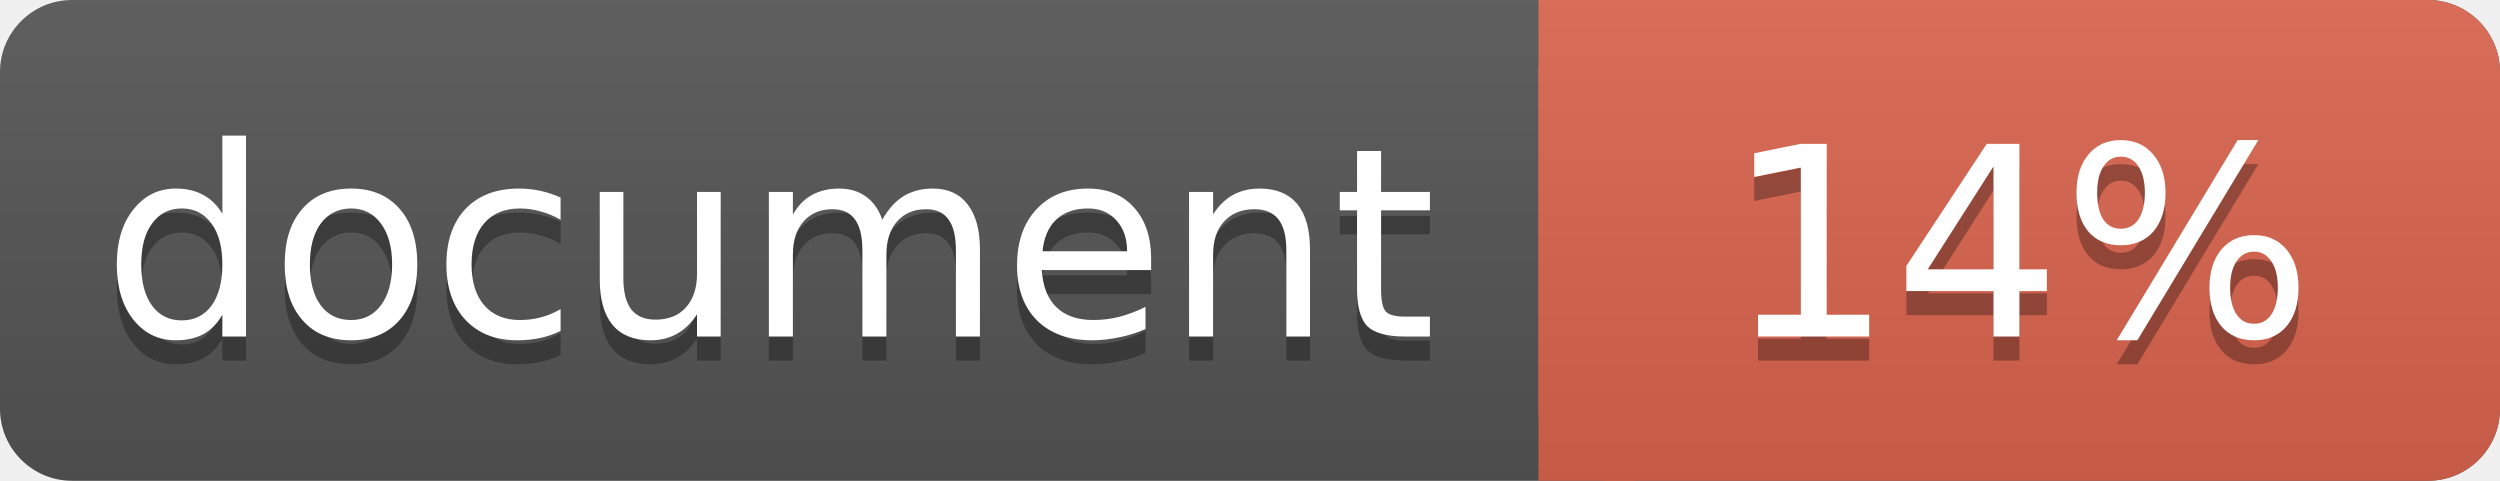
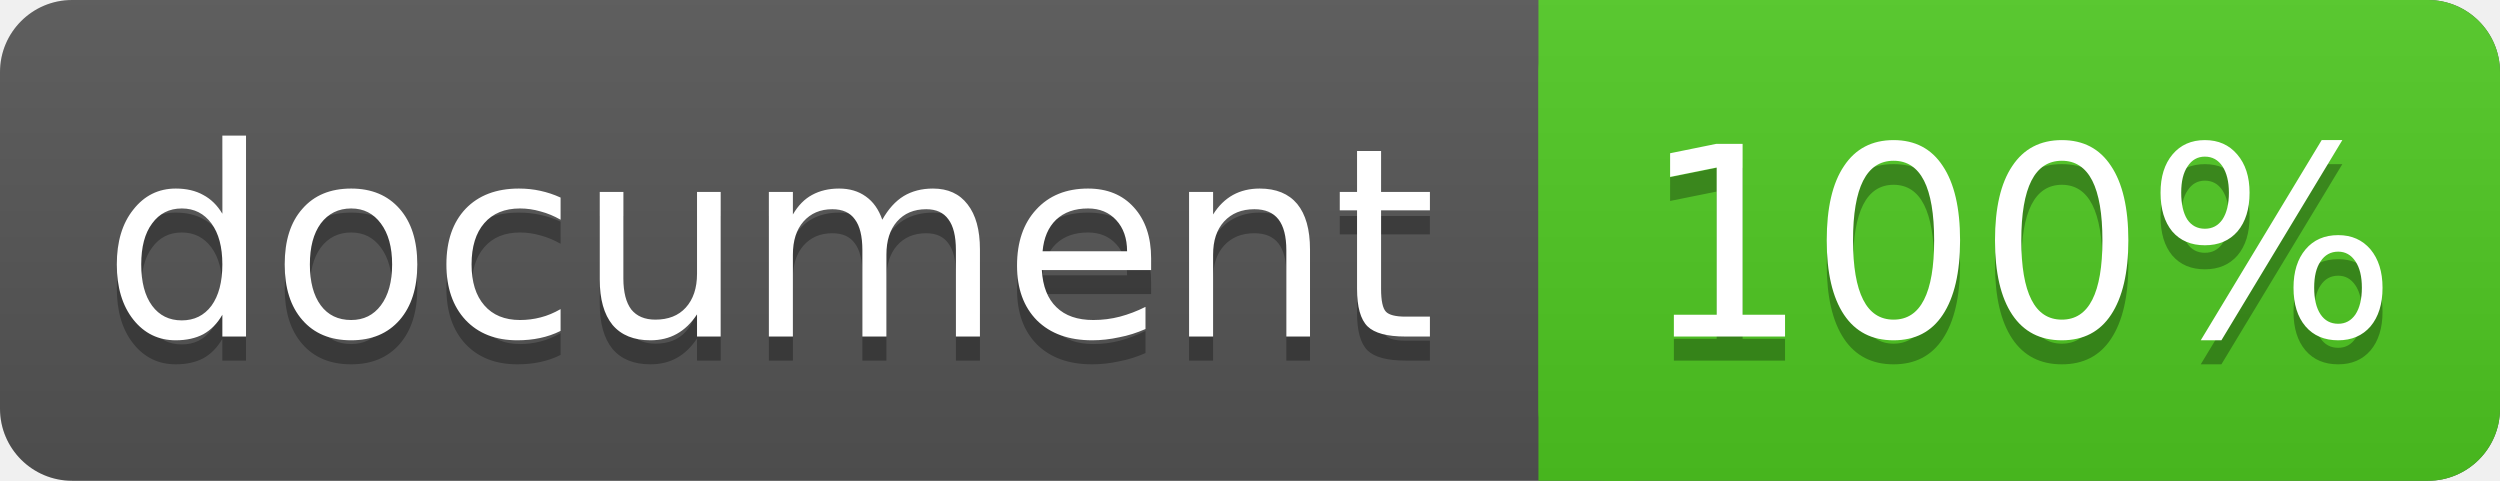
<svg xmlns="http://www.w3.org/2000/svg" width="104" height="20">
  <linearGradient id="a" x2="0" y2="100%">
    <stop offset="0" stop-color="#bbb" stop-opacity=".1" />
    <stop offset="1" stop-opacity=".1" />
  </linearGradient>
  <rect rx="3" width="104" height="20" fill="#555" />
-   <rect rx="3" x="64" width="40" height="20" fill="#db654f" />
-   <path fill="#db654f" d="M64 0h4v20h-4z" />
+   <rect rx="3" x="64" width="40" height="20" fill="#4fc921" />
+   <path fill="#4fc921" d="M64 0h4v20h-4z" />
  <rect rx="3" width="104" height="20" fill="url(#a)" />
  <g fill="#fff" text-anchor="middle" font-family="DejaVu Sans,Verdana,Geneva,sans-serif" font-size="11">
    <text x="32" y="15" fill="#010101" fill-opacity=".3">document</text>
    <text x="32" y="14">document</text>
-     <text x="84" y="15" fill="#010101" fill-opacity=".3">14%</text>
-     <text x="84" y="14">14%</text>
+     <text x="84" y="15" fill="#010101" fill-opacity=".3">100%</text>
+     <text x="84" y="14">100%</text>
  </g>
</svg>
